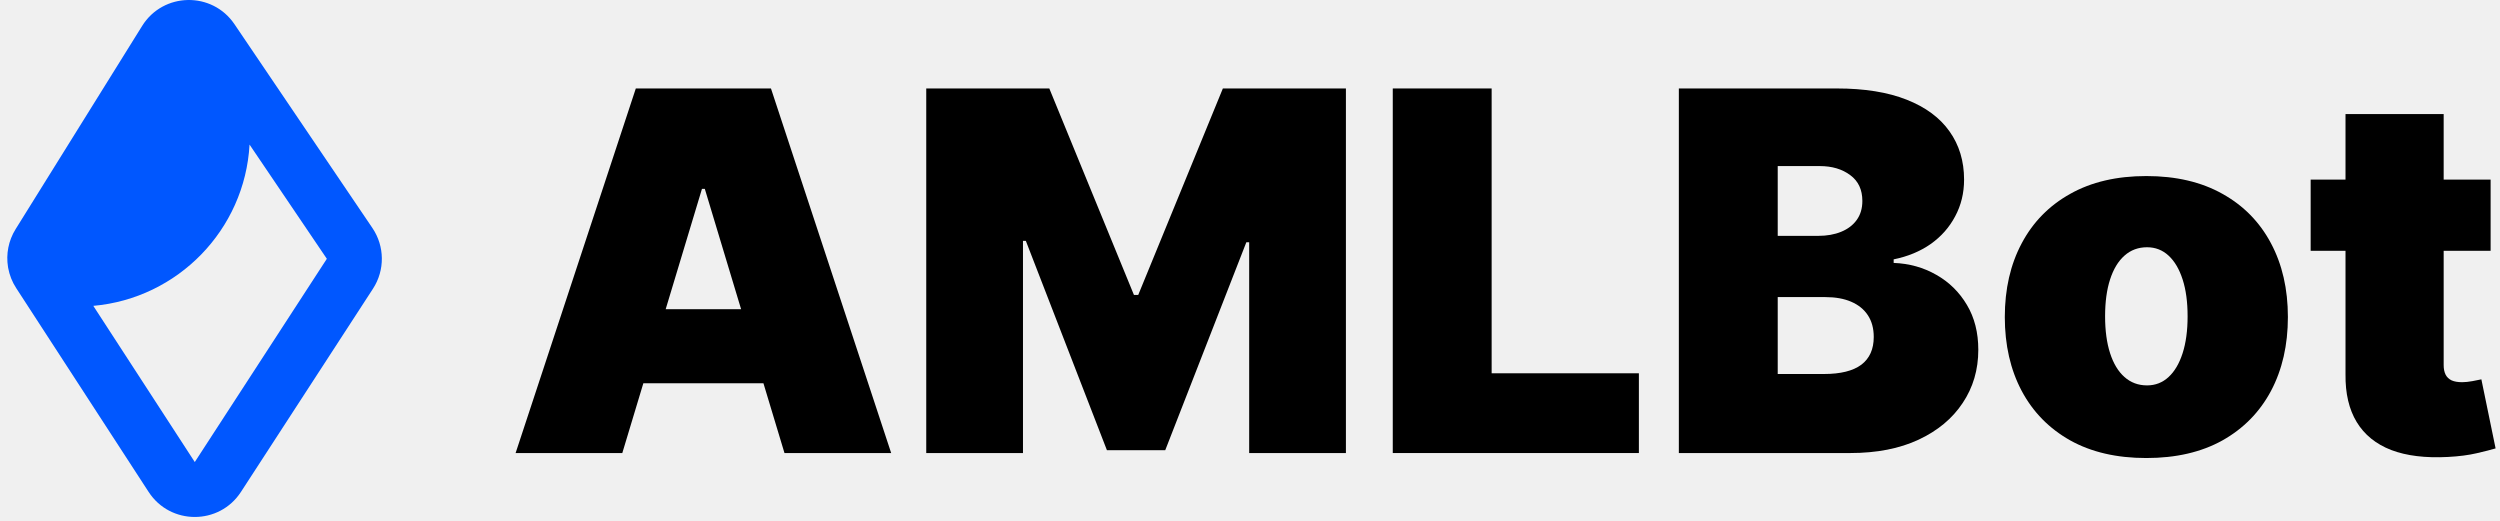
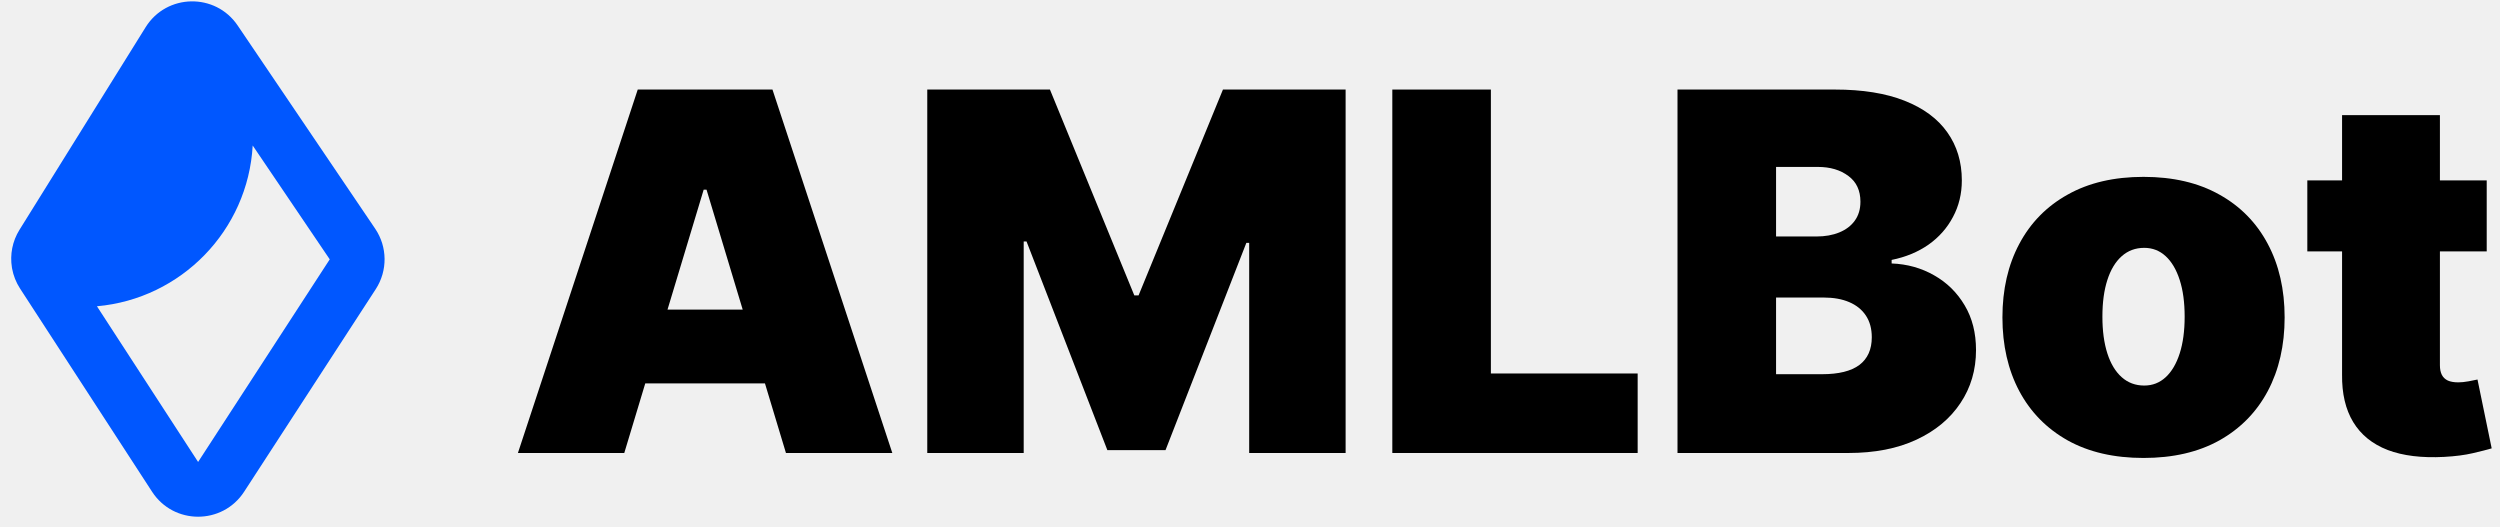
- <svg xmlns="http://www.w3.org/2000/svg" width="317" height="66" viewBox="0 0 317 66" fill="none">
-   <path d="M78.908 57.446H65.379L80.621 11.217H97.758L113.001 57.446H99.472L89.37 23.948H89.009L78.908 57.446ZM76.382 39.207H101.817V48.597H76.382V39.207Z" fill="black" />
-   <path d="M117.448 11.217H133.052L143.785 37.401H144.326L155.059 11.217H170.662V57.446H158.396V30.72H158.035L147.753 57.085H140.357L130.075 30.539H129.714V57.446H117.448V11.217Z" fill="black" />
-   <path d="M176.603 57.446V11.217H189.14V47.333H207.81V57.446H176.603Z" fill="black" />
-   <path d="M212.878 57.446V11.217H232.901C236.418 11.217 239.372 11.691 241.762 12.639C244.167 13.587 245.978 14.926 247.196 16.657C248.429 18.387 249.045 20.427 249.045 22.774C249.045 24.474 248.669 26.024 247.918 27.424C247.181 28.823 246.144 29.997 244.806 30.945C243.468 31.878 241.905 32.526 240.116 32.887V33.338C242.1 33.413 243.904 33.917 245.528 34.85C247.151 35.768 248.444 37.04 249.406 38.665C250.368 40.276 250.849 42.172 250.849 44.354C250.849 46.882 250.187 49.132 248.865 51.103C247.557 53.074 245.693 54.624 243.273 55.753C240.853 56.882 237.966 57.446 234.614 57.446H212.878ZM225.415 47.423H231.277C233.382 47.423 234.96 47.032 236.012 46.25C237.064 45.452 237.591 44.278 237.591 42.728C237.591 41.645 237.343 40.727 236.846 39.974C236.35 39.222 235.644 38.65 234.727 38.259C233.825 37.868 232.735 37.672 231.457 37.672H225.415V47.423ZM225.415 29.907H230.556C231.653 29.907 232.622 29.734 233.464 29.388C234.306 29.042 234.96 28.545 235.426 27.898C235.907 27.236 236.147 26.431 236.147 25.483C236.147 24.053 235.636 22.962 234.614 22.21C233.592 21.442 232.299 21.058 230.736 21.058H225.415V29.907Z" fill="black" />
-   <path d="M272.157 58.078C268.399 58.078 265.182 57.333 262.506 55.843C259.831 54.338 257.779 52.246 256.351 49.568C254.923 46.874 254.209 43.752 254.209 40.2C254.209 36.649 254.923 33.534 256.351 30.855C257.779 28.161 259.831 26.07 262.506 24.58C265.182 23.075 268.399 22.323 272.157 22.323C275.915 22.323 279.132 23.075 281.808 24.58C284.483 26.07 286.535 28.161 287.963 30.855C289.391 33.534 290.105 36.649 290.105 40.2C290.105 43.752 289.391 46.874 287.963 49.568C286.535 52.246 284.483 54.338 281.808 55.843C279.132 57.333 275.915 58.078 272.157 58.078ZM272.247 48.868C273.299 48.868 274.209 48.514 274.975 47.807C275.742 47.1 276.336 46.092 276.757 44.782C277.178 43.473 277.388 41.916 277.388 40.11C277.388 38.289 277.178 36.731 276.757 35.437C276.336 34.128 275.742 33.12 274.975 32.413C274.209 31.705 273.299 31.352 272.247 31.352C271.135 31.352 270.18 31.705 269.384 32.413C268.587 33.12 267.978 34.128 267.557 35.437C267.136 36.731 266.926 38.289 266.926 40.11C266.926 41.916 267.136 43.473 267.557 44.782C267.978 46.092 268.587 47.1 269.384 47.807C270.18 48.514 271.135 48.868 272.247 48.868Z" fill="black" />
-   <path d="M315.81 22.774V31.803H292.991V22.774H315.81ZM297.411 14.467H309.857V46.295C309.857 46.776 309.94 47.183 310.106 47.514C310.271 47.83 310.526 48.071 310.872 48.236C311.218 48.387 311.661 48.462 312.202 48.462C312.578 48.462 313.014 48.417 313.51 48.326C314.021 48.236 314.397 48.161 314.638 48.101L316.442 56.859C315.885 57.025 315.089 57.228 314.051 57.468C313.029 57.709 311.812 57.867 310.399 57.942C307.543 58.093 305.145 57.799 303.206 57.062C301.267 56.31 299.809 55.128 298.831 53.518C297.854 51.908 297.381 49.892 297.411 47.469V14.467Z" fill="black" />
-   <path fill-rule="evenodd" clip-rule="evenodd" d="M29.728 3.065C26.898 -1.116 20.692 -0.998 18.023 3.288L1.977 29.059C1.07 30.515 0.751 32.221 1.016 33.852C1.025 33.905 1.034 33.959 1.044 34.013C1.208 34.892 1.543 35.747 2.049 36.525L18.846 62.377C21.596 66.609 27.801 66.609 30.551 62.377L47.296 36.604C48.819 34.259 48.791 31.232 47.223 28.915L29.728 3.065ZM31.643 18.334C31.041 29.134 22.552 37.832 11.831 38.783L24.698 58.587L41.443 32.814L31.643 18.334Z" fill="#0057FF" />
+ <svg xmlns="http://www.w3.org/2000/svg" width="318" height="67" viewBox="0 0 318 67" fill="none">
+   <g clip-path="url(#clip0_144_1008)">
+     <path d="M79.408 57.62H65.879L81.121 11.391H98.258L113.501 57.62H99.972L89.87 24.122H89.509L79.408 57.62ZM76.882 39.381H102.317V48.772H76.882V39.381Z" fill="black" />
+     <path d="M117.948 11.391H133.552L144.285 37.575H144.826L155.559 11.391H171.162V57.62H158.896V30.894H158.535L148.253 57.259H140.857L130.575 30.713H130.214V57.62H117.948V11.391Z" fill="black" />
+     <path d="M177.103 57.62V11.391H189.64V47.507H208.31V57.62H177.103Z" fill="black" />
+     <path d="M213.378 57.62V11.391H233.401C236.918 11.391 239.872 11.865 242.262 12.813C244.667 13.761 246.478 15.101 247.696 16.831C248.929 18.562 249.545 20.601 249.545 22.948C249.545 24.649 249.169 26.199 248.418 27.598C247.681 28.998 246.644 30.172 245.306 31.12C243.968 32.053 242.405 32.7 240.616 33.061V33.512C242.6 33.587 244.404 34.092 246.028 35.025C247.651 35.943 248.944 37.214 249.906 38.84C250.868 40.45 251.349 42.346 251.349 44.528C251.349 47.056 250.687 49.306 249.365 51.277C248.057 53.248 246.193 54.798 243.773 55.927C241.353 57.056 238.466 57.62 235.114 57.62H213.378ZM225.915 47.598H231.777C233.882 47.598 235.46 47.206 236.512 46.424C237.564 45.626 238.091 44.453 238.091 42.903C238.091 41.819 237.843 40.901 237.346 40.149C236.85 39.396 236.144 38.824 235.227 38.433C234.325 38.042 233.235 37.846 231.957 37.846H225.915V47.598ZM225.915 30.081H231.056C232.153 30.081 233.122 29.908 233.964 29.562C234.806 29.216 235.46 28.719 235.926 28.072C236.407 27.41 236.647 26.605 236.647 25.657C236.647 24.227 236.136 23.136 235.114 22.384C234.092 21.616 232.799 21.233 231.236 21.233H225.915V30.081Z" fill="black" />
+     <path d="M272.657 58.252C268.899 58.252 265.682 57.507 263.006 56.017C260.331 54.513 258.279 52.421 256.851 49.742C255.423 47.048 254.709 43.926 254.709 40.374C254.709 36.823 255.423 33.708 256.851 31.029C258.279 28.336 260.331 26.244 263.006 24.754C265.682 23.249 268.899 22.497 272.657 22.497C276.415 22.497 279.632 23.249 282.308 24.754C284.983 26.244 287.035 28.336 288.463 31.029C289.891 33.708 290.605 36.823 290.605 40.374C290.605 43.926 289.891 47.048 288.463 49.742C287.035 52.421 284.983 54.513 282.308 56.017C279.632 57.507 276.415 58.252 272.657 58.252ZM272.747 49.042C273.799 49.042 274.709 48.689 275.475 47.981C276.242 47.274 276.836 46.266 277.257 44.957C277.678 43.648 277.888 42.09 277.888 40.284C277.888 38.463 277.678 36.906 277.257 35.612C276.836 34.302 276.242 33.294 275.475 32.587C274.709 31.88 273.799 31.526 272.747 31.526C271.635 31.526 270.68 31.88 269.884 32.587C269.087 33.294 268.478 34.302 268.057 35.612C267.636 36.906 267.426 38.463 267.426 40.284C267.426 42.09 267.636 43.648 268.057 44.957C268.478 46.266 269.087 47.274 269.884 47.981C270.68 48.689 271.635 49.042 272.747 49.042Z" fill="black" />
+     <path d="M316.31 22.948V31.977H293.491V22.948H316.31ZM297.911 14.642H310.357V46.469C310.357 46.951 310.44 47.357 310.606 47.688C310.771 48.004 311.026 48.245 311.372 48.41C311.718 48.561 312.161 48.636 312.702 48.636C313.078 48.636 313.514 48.591 314.01 48.501C314.521 48.41 314.897 48.335 315.138 48.275L316.942 57.033C316.385 57.199 315.589 57.402 314.551 57.643C313.529 57.883 312.312 58.041 310.899 58.117C308.043 58.267 305.645 57.974 303.706 57.236C301.767 56.484 300.309 55.303 299.331 53.692C298.354 52.082 297.881 50.066 297.911 47.643V14.642Z" fill="black" />
+     <path fill-rule="evenodd" clip-rule="evenodd" d="M30.228 3.24C27.398 -0.942 21.192 -0.824 18.523 3.462L2.477 29.233C1.57 30.689 1.251 32.395 1.516 34.026C1.525 34.08 1.534 34.133 1.544 34.187C1.708 35.066 2.043 35.921 2.549 36.7L19.346 62.551C22.096 66.784 28.301 66.784 31.051 62.551L47.796 36.779C49.319 34.433 49.291 31.406 47.723 29.089L30.228 3.24ZM32.143 18.509C31.541 29.308 23.052 38.007 12.331 38.957L25.198 58.761L41.943 32.989L32.143 18.509Z" fill="#0057FF" />
+   </g>
+   <defs>
+     <clipPath id="clip0_144_1008">
+       <rect width="317" height="66" fill="white" transform="translate(0.5 0.174194)" />
+     </clipPath>
+   </defs>
</svg>
